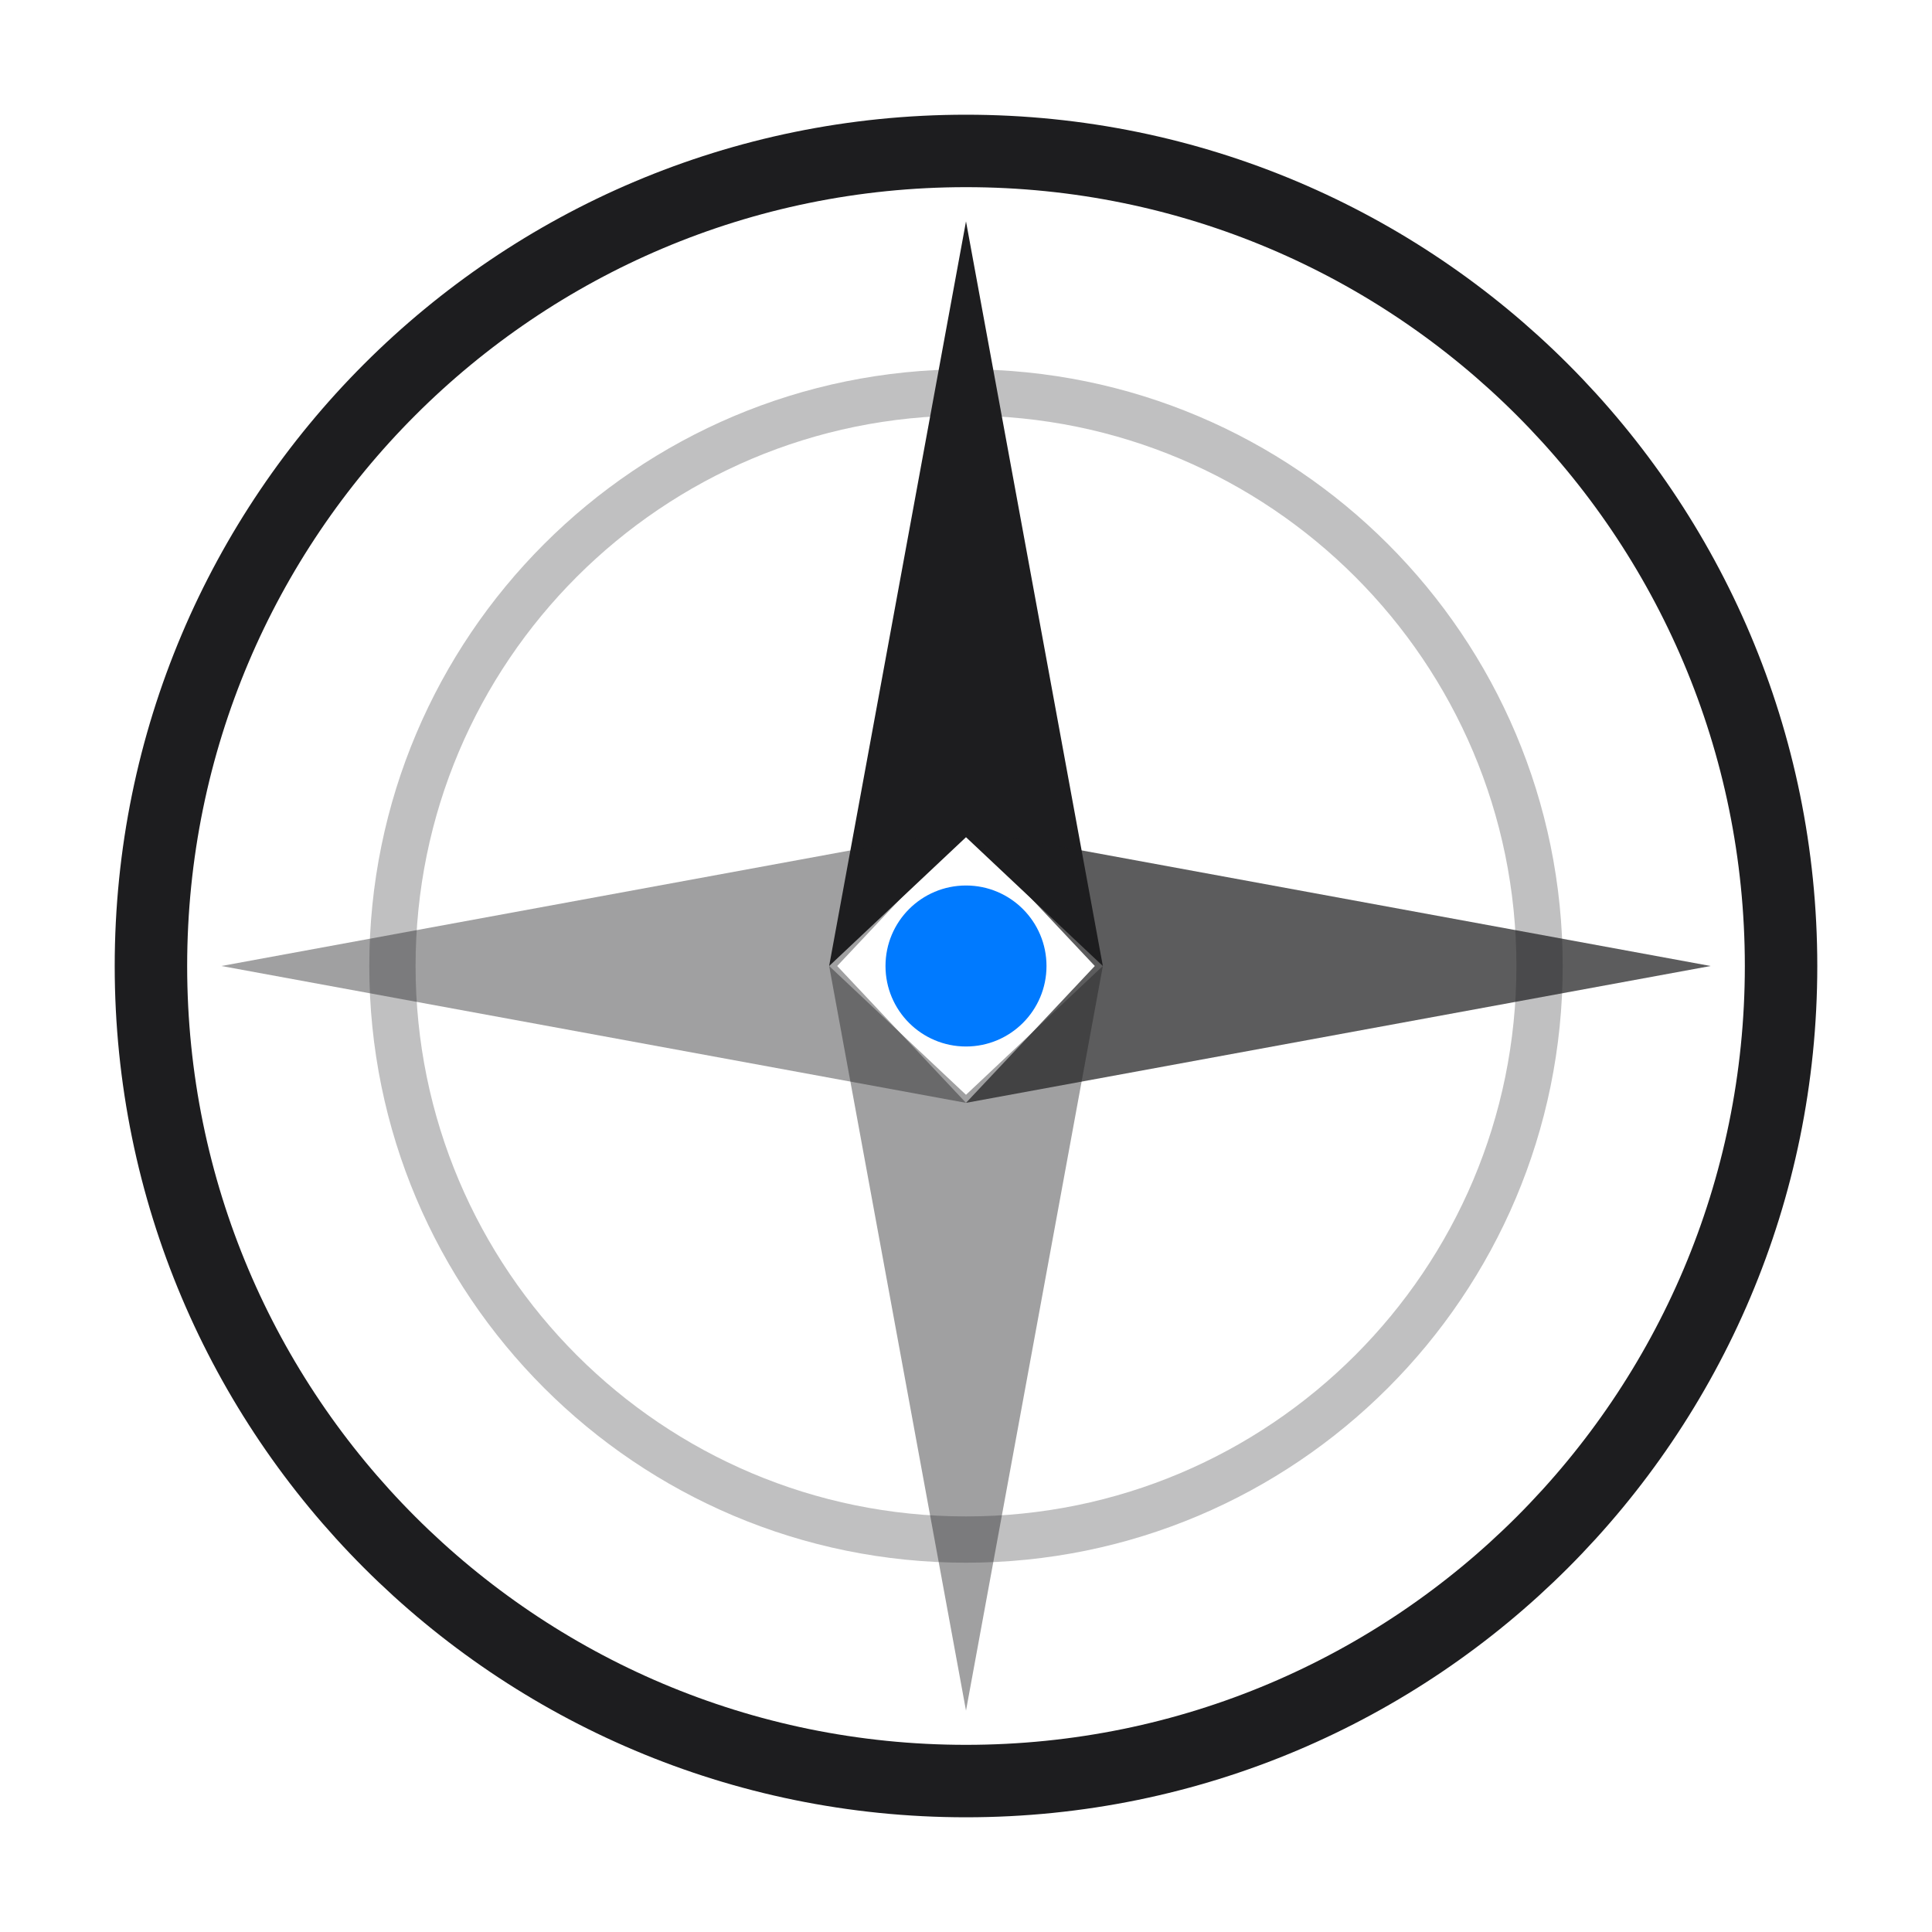
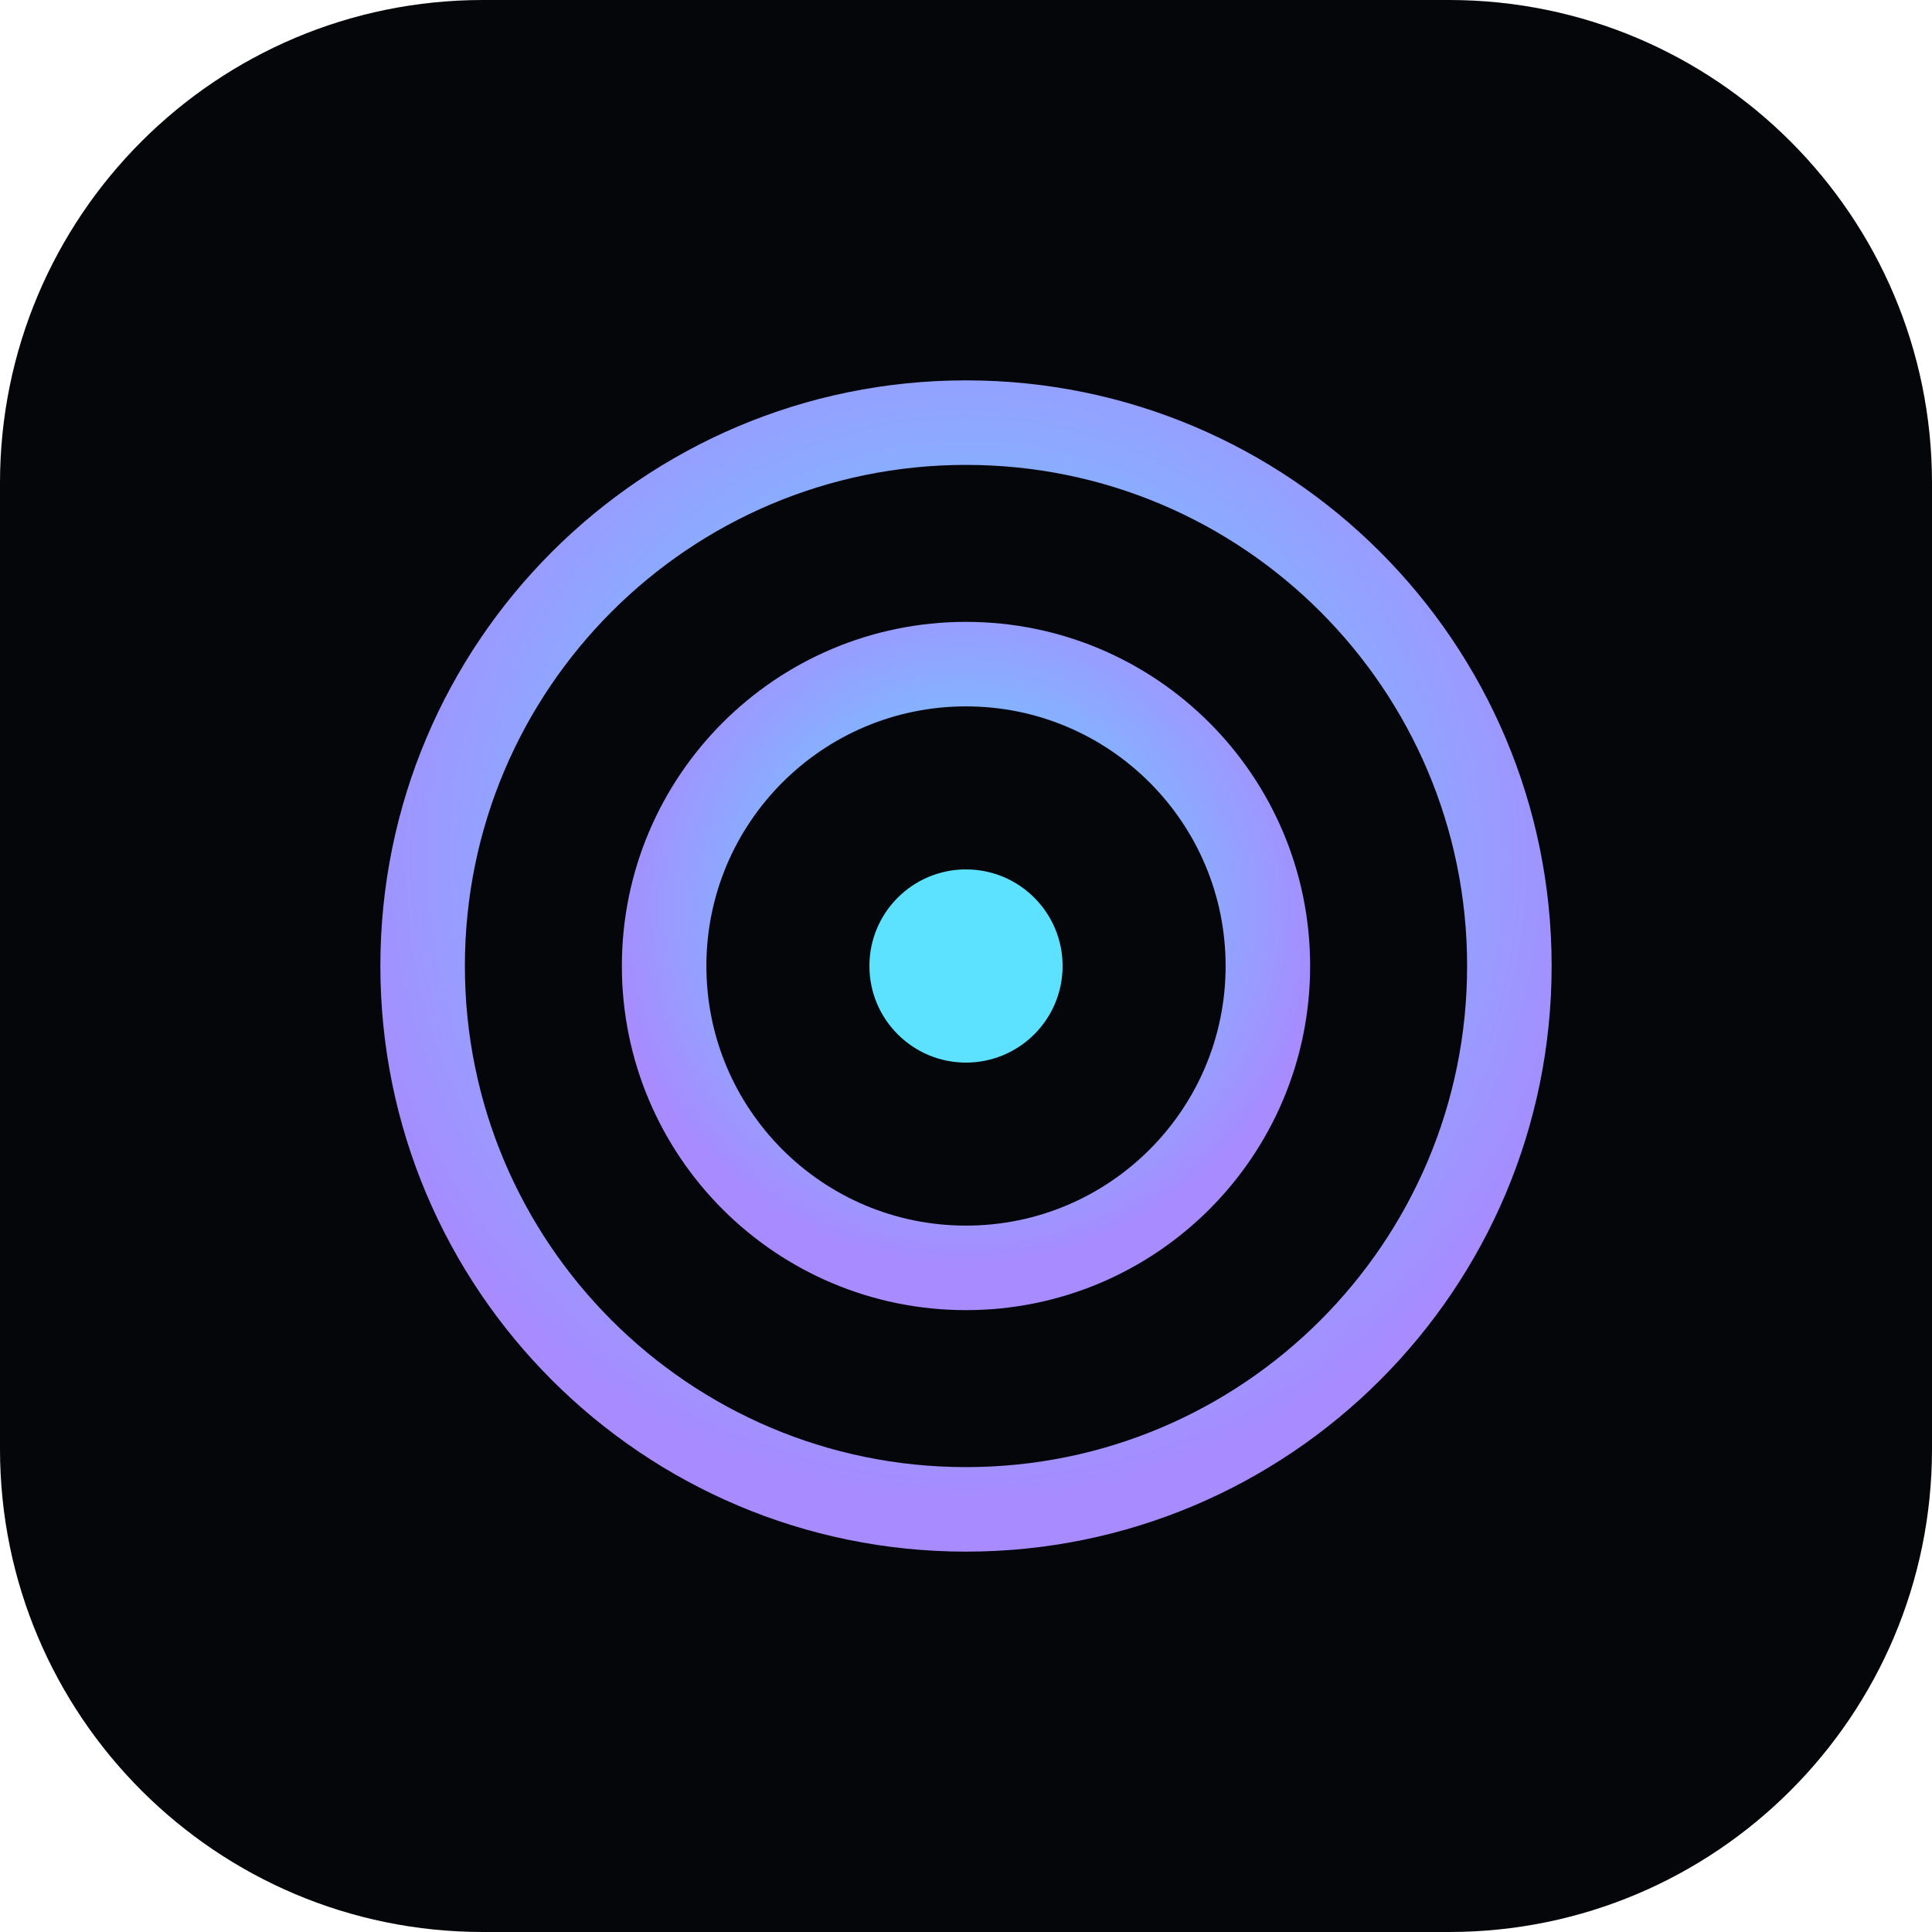
- <svg xmlns="http://www.w3.org/2000/svg" viewBox="0 0 48 48" role="img" aria-label="Math Atlas">
-   <style>
-     .ink { color: #1d1d1f; }
-     .accent { color: #007aff; }
-     @media (prefers-color-scheme: dark) {
-       .ink { color: #f5f5f7; }
-       .accent { color: #0a84ff; }
-     }
-   </style>
-   <g class="ink" fill="none">
-     <circle cx="24" cy="24" r="20.25" stroke="currentColor" stroke-width="1.8" />
-     <circle cx="24" cy="24" r="14.25" stroke="currentColor" stroke-width="1.15" opacity=".28" />
-     <path d="M24 5.5 27.4 24 24 20.8 20.6 24Z" fill="currentColor" />
-     <path d="m24 42.5-3.4-18.5 3.4 3.2 3.4-3.2Z" fill="currentColor" opacity=".42" />
-     <path d="m42.5 24-18.5 3.4 3.2-3.4-3.2-3.4Z" fill="currentColor" opacity=".72" />
-     <path d="m5.5 24 18.5-3.4-3.2 3.4 3.2 3.4Z" fill="currentColor" opacity=".42" />
-   </g>
-   <circle class="accent" cx="24" cy="24" r="2" fill="currentColor" />
+ <svg xmlns="http://www.w3.org/2000/svg" viewBox="0 0 32 32">
+   <defs>
+     <radialGradient id="g" cx="50%" cy="40%" r="60%">
+       <stop offset="0" stop-color="#5ce1ff" />
+       <stop offset="1" stop-color="#a78bff" />
+     </radialGradient>
+   </defs>
+   <rect width="32" height="32" rx="8" fill="#05060a" />
+   <circle cx="16" cy="16" r="9" fill="none" stroke="url(#g)" stroke-width="1.4" />
+   <circle cx="16" cy="16" r="5" fill="none" stroke="url(#g)" stroke-width="1.4" />
+   <circle cx="16" cy="16" r="1.6" fill="#5ce1ff" />
</svg>
